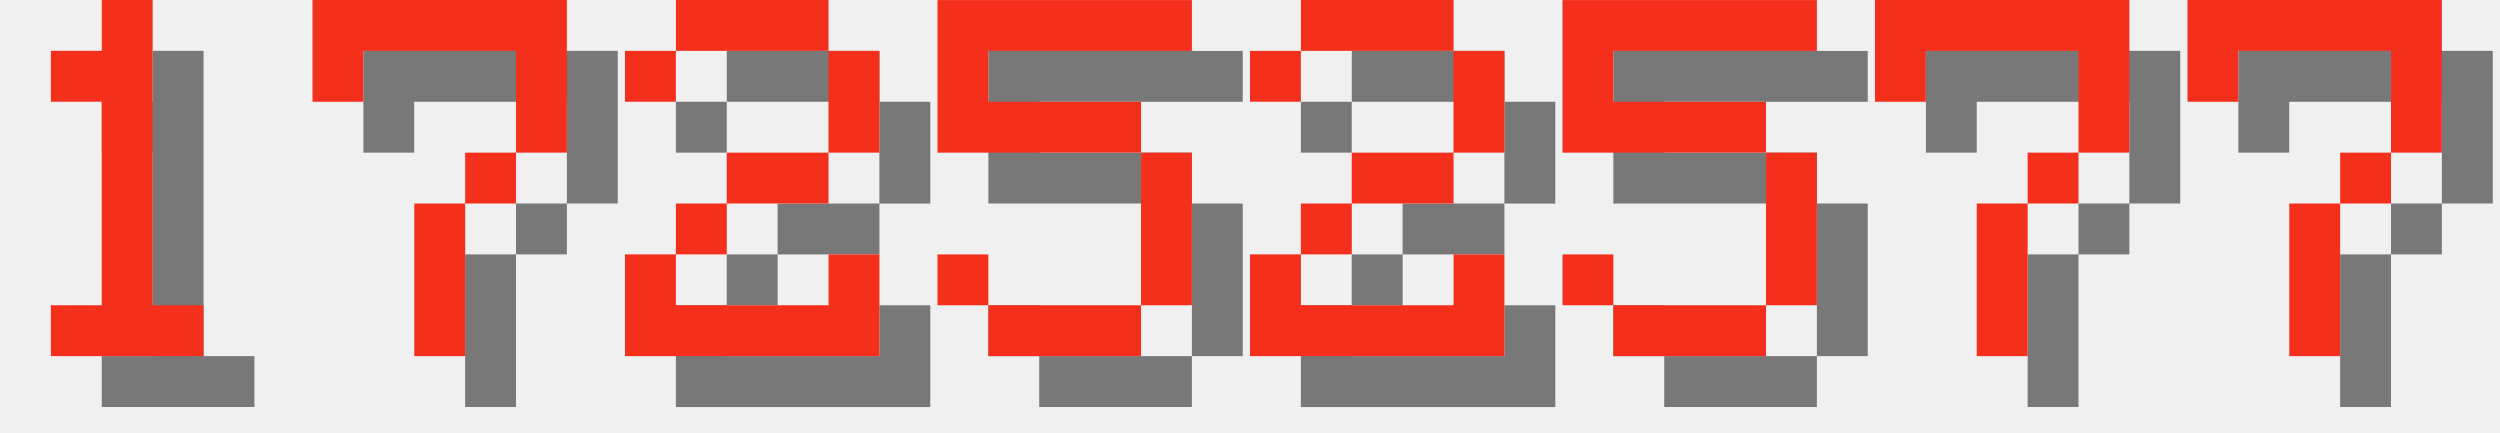
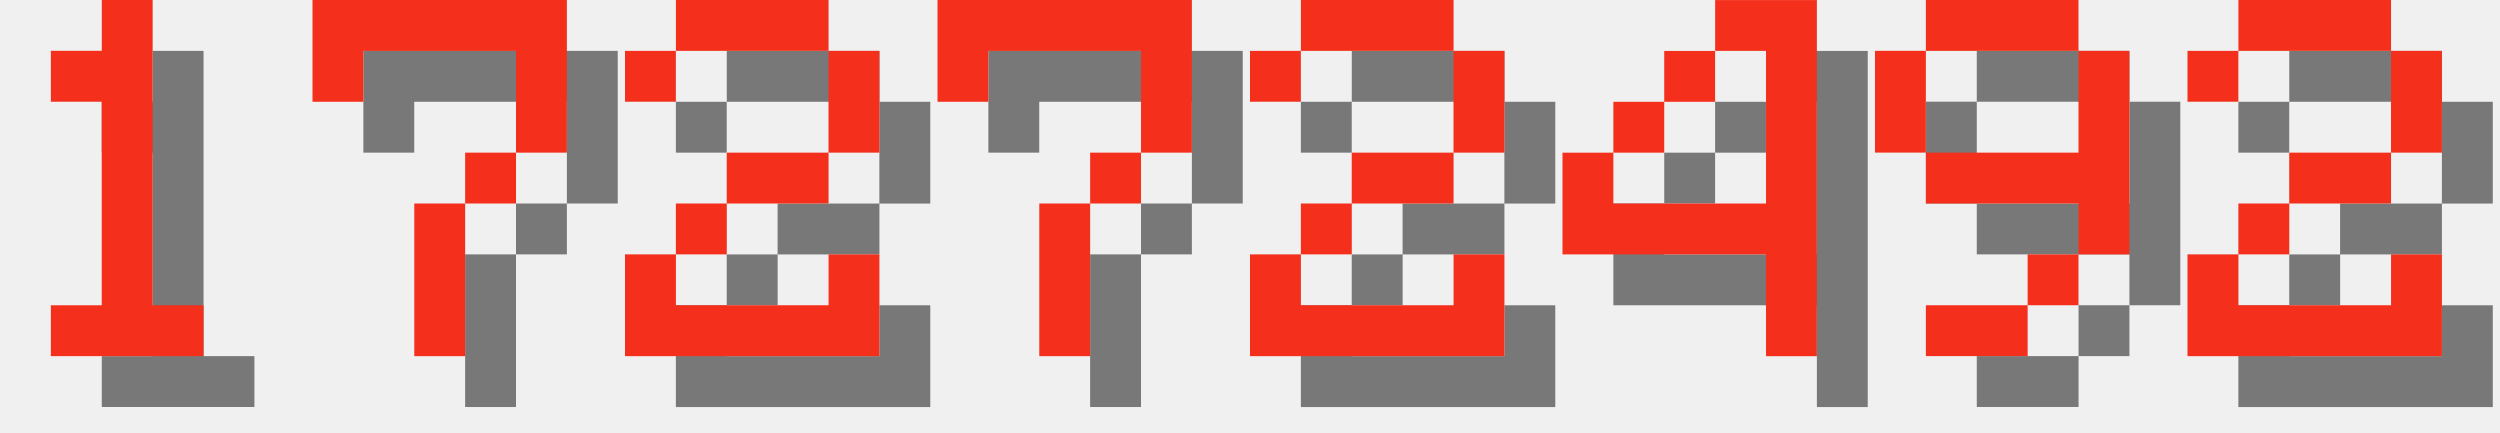
<svg xmlns="http://www.w3.org/2000/svg" version="1.1" width="208.0" height="36">
  <style>
        .text-foreground {
            fill: #F4301C;
        }
        .text-shadow {
            fill: #000000;
            fill-opacity: 0.5;
        }
    </style>
  <g class="digit" id="digit_1" transform="translate(0.0, 0), scale(4)">
    <path id="digit_1_shadow" class="text-shadow" d="m2.117 2.117v1.058h1.058v4.233h-1.058v1.058h3.175v-1.058h-1.058v-6.35h-1.058v1.058h-1.058z" fill-opacity=".5" style="paint-order:stroke fill markers" />
    <path id="digit_1_fg" class="text-foreground" d="m1.058 1.058v1.058h1.058v4.233h-1.058v1.058h3.175v-1.058h-1.058v-6.35h-1.058v1.058h-1.058z" fill="#fff" style="paint-order:stroke fill markers" />
  </g>
  <g class="digit" id="digit_7" transform="translate(26.0, 0), scale(4)">
    <path id="digit_7_shadow" class="text-shadow" d="m1.058 1.058 2e-6 2.117h1.058v-1.058h3.175v1.058l2e-7 1.058h-1.058v1.058h-1.058l4e-7 3.175 1.058 1e-7v-3.175h1.058v-1.058h1.058l5e-7 -1.058v-2.117z" fill-opacity=".5" style="paint-order:stroke fill markers" />
    <path id="digit_7_fg" class="text-foreground" d="m0 0 2e-6 2.117h1.058v-1.058h3.175v1.058l2e-7 1.058h-1.058v1.058h-1.058l4e-7 3.175 1.058 1e-7v-3.175h1.058v-1.058h1.058l5e-7 -1.058v-2.117z" fill="#fff" style="paint-order:stroke fill markers" />
  </g>
  <g class="digit" id="digit_2" transform="translate(52.0, 0), scale(4)">
    <path id="digit_2_shadow" class="text-shadow" d="m1.058 2.117v1.058h1.058v-1.058h3.175v2.117h-2.117v1.058h-1.058v1.058h-1.058v2.117h5.292v-2.117h-1.058v1.058h-3.175v-1.058h1.058v-1.058h2.117v-1.058h1.058v-2.117h-1.058v-1.058h-3.175v1.058h-1.058z" fill-opacity=".5" style="paint-order:stroke fill markers" />
    <path id="digit_2_fg" class="text-foreground" d="m0 1.058v1.058h1.058v-1.058h3.175v2.117h-2.117v1.058h-1.058v1.058h-1.058v2.117h5.292v-2.117h-1.058v1.058h-3.175v-1.058h1.058v-1.058h2.117v-1.058h1.058v-2.117h-1.058v-1.058h-3.175v1.058h-1.058z" fill="#fff" style="paint-order:stroke fill markers" />
  </g>
-   <g class="digit" id="digit_5" transform="translate(78.0, 0), scale(4)">
-     <path id="digit_5_shadow" class="text-shadow" d="m1.058 1.058v3.175h4.233v3.175h-3.175v-1.058h-1.058v1.058h1.058v1.058h3.175v-1.058h1.058v-3.175h-1.058v-1.058h-3.175v-1.058h4.233v-1.058h-5.292z" fill-opacity=".5" style="paint-order:stroke fill markers" />
-     <path id="digit_5_fg" class="text-foreground" d="m0 0v3.175h4.233v3.175h-3.175v-1.058h-1.058v1.058h1.058v1.058h3.175v-1.058h1.058v-3.175h-1.058v-1.058h-3.175v-1.058h4.233v-1.058h-5.292z" fill="#fff" style="paint-order:stroke fill markers" />
+   <g class="digit" id="digit_7" transform="translate(78.0, 0), scale(4)">
+     <path id="digit_7_shadow" class="text-shadow" d="m1.058 1.058 2e-6 2.117h1.058v-1.058h3.175v1.058l2e-7 1.058h-1.058v1.058h-1.058l4e-7 3.175 1.058 1e-7v-3.175h1.058v-1.058h1.058l5e-7 -1.058v-2.117z" fill-opacity=".5" style="paint-order:stroke fill markers" />
+     <path id="digit_7_fg" class="text-foreground" d="m0 0 2e-6 2.117h1.058v-1.058h3.175v1.058l2e-7 1.058h-1.058v1.058h-1.058l4e-7 3.175 1.058 1e-7v-3.175h1.058v-1.058h1.058l5e-7 -1.058v-2.117z" fill="#fff" style="paint-order:stroke fill markers" />
  </g>
  <g class="digit" id="digit_2" transform="translate(104.0, 0), scale(4)">
    <path id="digit_2_shadow" class="text-shadow" d="m1.058 2.117v1.058h1.058v-1.058h3.175v2.117h-2.117v1.058h-1.058v1.058h-1.058v2.117h5.292v-2.117h-1.058v1.058h-3.175v-1.058h1.058v-1.058h2.117v-1.058h1.058v-2.117h-1.058v-1.058h-3.175v1.058h-1.058z" fill-opacity=".5" style="paint-order:stroke fill markers" />
    <path id="digit_2_fg" class="text-foreground" d="m0 1.058v1.058h1.058v-1.058h3.175v2.117h-2.117v1.058h-1.058v1.058h-1.058v2.117h5.292v-2.117h-1.058v1.058h-3.175v-1.058h1.058v-1.058h2.117v-1.058h1.058v-2.117h-1.058v-1.058h-3.175v1.058h-1.058z" fill="#fff" style="paint-order:stroke fill markers" />
  </g>
-   <g class="digit" id="digit_5" transform="translate(130.0, 0), scale(4)">
-     <path id="digit_5_shadow" class="text-shadow" d="m1.058 1.058v3.175h4.233v3.175h-3.175v-1.058h-1.058v1.058h1.058v1.058h3.175v-1.058h1.058v-3.175h-1.058v-1.058h-3.175v-1.058h4.233v-1.058h-5.292z" fill-opacity=".5" style="paint-order:stroke fill markers" />
-     <path id="digit_5_fg" class="text-foreground" d="m0 0v3.175h4.233v3.175h-3.175v-1.058h-1.058v1.058h1.058v1.058h3.175v-1.058h1.058v-3.175h-1.058v-1.058h-3.175v-1.058h4.233v-1.058h-5.292z" fill="#fff" style="paint-order:stroke fill markers" />
+   <g class="digit" id="digit_4" transform="translate(130.0, 0), scale(4)">
+     <path id="digit_4_shadow" class="text-shadow" d="m4.233 1.058v1.058h1.058v3.175h-3.175v-1.058h-1.058v2.117h4.233v2.117h1.058v-7.408h-2.117zm-2.117 3.175h1.058v-1.058h-1.058v1.058zm1.058-1.058h1.058v-1.058h-1.058v1.058z" fill-opacity=".5" style="paint-order:stroke fill markers" />
+     <path id="digit_4_fg" class="text-foreground" d="m3.175 0v1.058h1.058v3.175h-3.175v-1.058h-1.058v2.117h4.233v2.117h1.058v-7.408h-2.117zm-2.117 3.175h1.058v-1.058h-1.058v1.058zm1.058-1.058h1.058v-1.058h-1.058v1.058z" fill="#fff" style="paint-order:stroke fill markers" />
  </g>
-   <g class="digit" id="digit_7" transform="translate(156.0, 0), scale(4)">
-     <path id="digit_7_shadow" class="text-shadow" d="m1.058 1.058 2e-6 2.117h1.058v-1.058h3.175v1.058l2e-7 1.058h-1.058v1.058h-1.058l4e-7 3.175 1.058 1e-7v-3.175h1.058v-1.058h1.058l5e-7 -1.058v-2.117z" fill-opacity=".5" style="paint-order:stroke fill markers" />
-     <path id="digit_7_fg" class="text-foreground" d="m0 0 2e-6 2.117h1.058v-1.058h3.175v1.058l2e-7 1.058h-1.058v1.058h-1.058l4e-7 3.175 1.058 1e-7v-3.175h1.058v-1.058h1.058l5e-7 -1.058v-2.117z" fill="#fff" style="paint-order:stroke fill markers" />
+   <g class="digit" id="digit_9" transform="translate(156.0, 0), scale(4)">
+     <path id="digit_9_shadow" class="text-shadow" d="m2.117 1.058v1.058h3.175v-1.058h-3.175zm3.175 1.058v2.117h-3.175v1.058h3.175v1.058h1.058v-4.233h-1.058zm0 4.233h-1.058v1.058h1.058v-1.058zm-1.058 1.058h-2.117v1.058h2.117v-1.058zm-2.117-3.175v-2.117h-1.058v2.117h1.058z" fill-opacity=".5" style="paint-order:stroke fill markers" />
+     <path id="digit_9_fg" class="text-foreground" d="m1.058 0v1.058h3.175v-1.058h-3.175zm3.175 1.058v2.117h-3.175v1.058h3.175v1.058h1.058v-4.233h-1.058zm0 4.233h-1.058v1.058h1.058v-1.058zm-1.058 1.058h-2.117v1.058h2.117v-1.058zm-2.117-3.175v-2.117h-1.058v2.117h1.058z" fill="#fff" style="paint-order:stroke fill markers" />
  </g>
-   <g class="digit" id="digit_7" transform="translate(182.0, 0), scale(4)">
-     <path id="digit_7_shadow" class="text-shadow" d="m1.058 1.058 2e-6 2.117h1.058v-1.058h3.175v1.058l2e-7 1.058h-1.058v1.058h-1.058l4e-7 3.175 1.058 1e-7v-3.175h1.058v-1.058h1.058l5e-7 -1.058v-2.117z" fill-opacity=".5" style="paint-order:stroke fill markers" />
-     <path id="digit_7_fg" class="text-foreground" d="m0 0 2e-6 2.117h1.058v-1.058h3.175v1.058l2e-7 1.058h-1.058v1.058h-1.058l4e-7 3.175 1.058 1e-7v-3.175h1.058v-1.058h1.058l5e-7 -1.058v-2.117z" fill="#fff" style="paint-order:stroke fill markers" />
+   <g class="digit" id="digit_2" transform="translate(182.0, 0), scale(4)">
+     <path id="digit_2_shadow" class="text-shadow" d="m1.058 2.117v1.058h1.058v-1.058h3.175v2.117h-2.117v1.058h-1.058v1.058h-1.058v2.117h5.292v-2.117h-1.058v1.058h-3.175v-1.058h1.058v-1.058h2.117v-1.058h1.058v-2.117h-1.058v-1.058h-3.175v1.058h-1.058z" fill-opacity=".5" style="paint-order:stroke fill markers" />
+     <path id="digit_2_fg" class="text-foreground" d="m0 1.058v1.058h1.058v-1.058h3.175v2.117h-2.117v1.058h-1.058v1.058h-1.058v2.117h5.292v-2.117h-1.058v1.058h-3.175v-1.058h1.058v-1.058h2.117v-1.058h1.058v-2.117h-1.058v-1.058h-3.175v1.058h-1.058z" fill="#fff" style="paint-order:stroke fill markers" />
  </g>
</svg>
